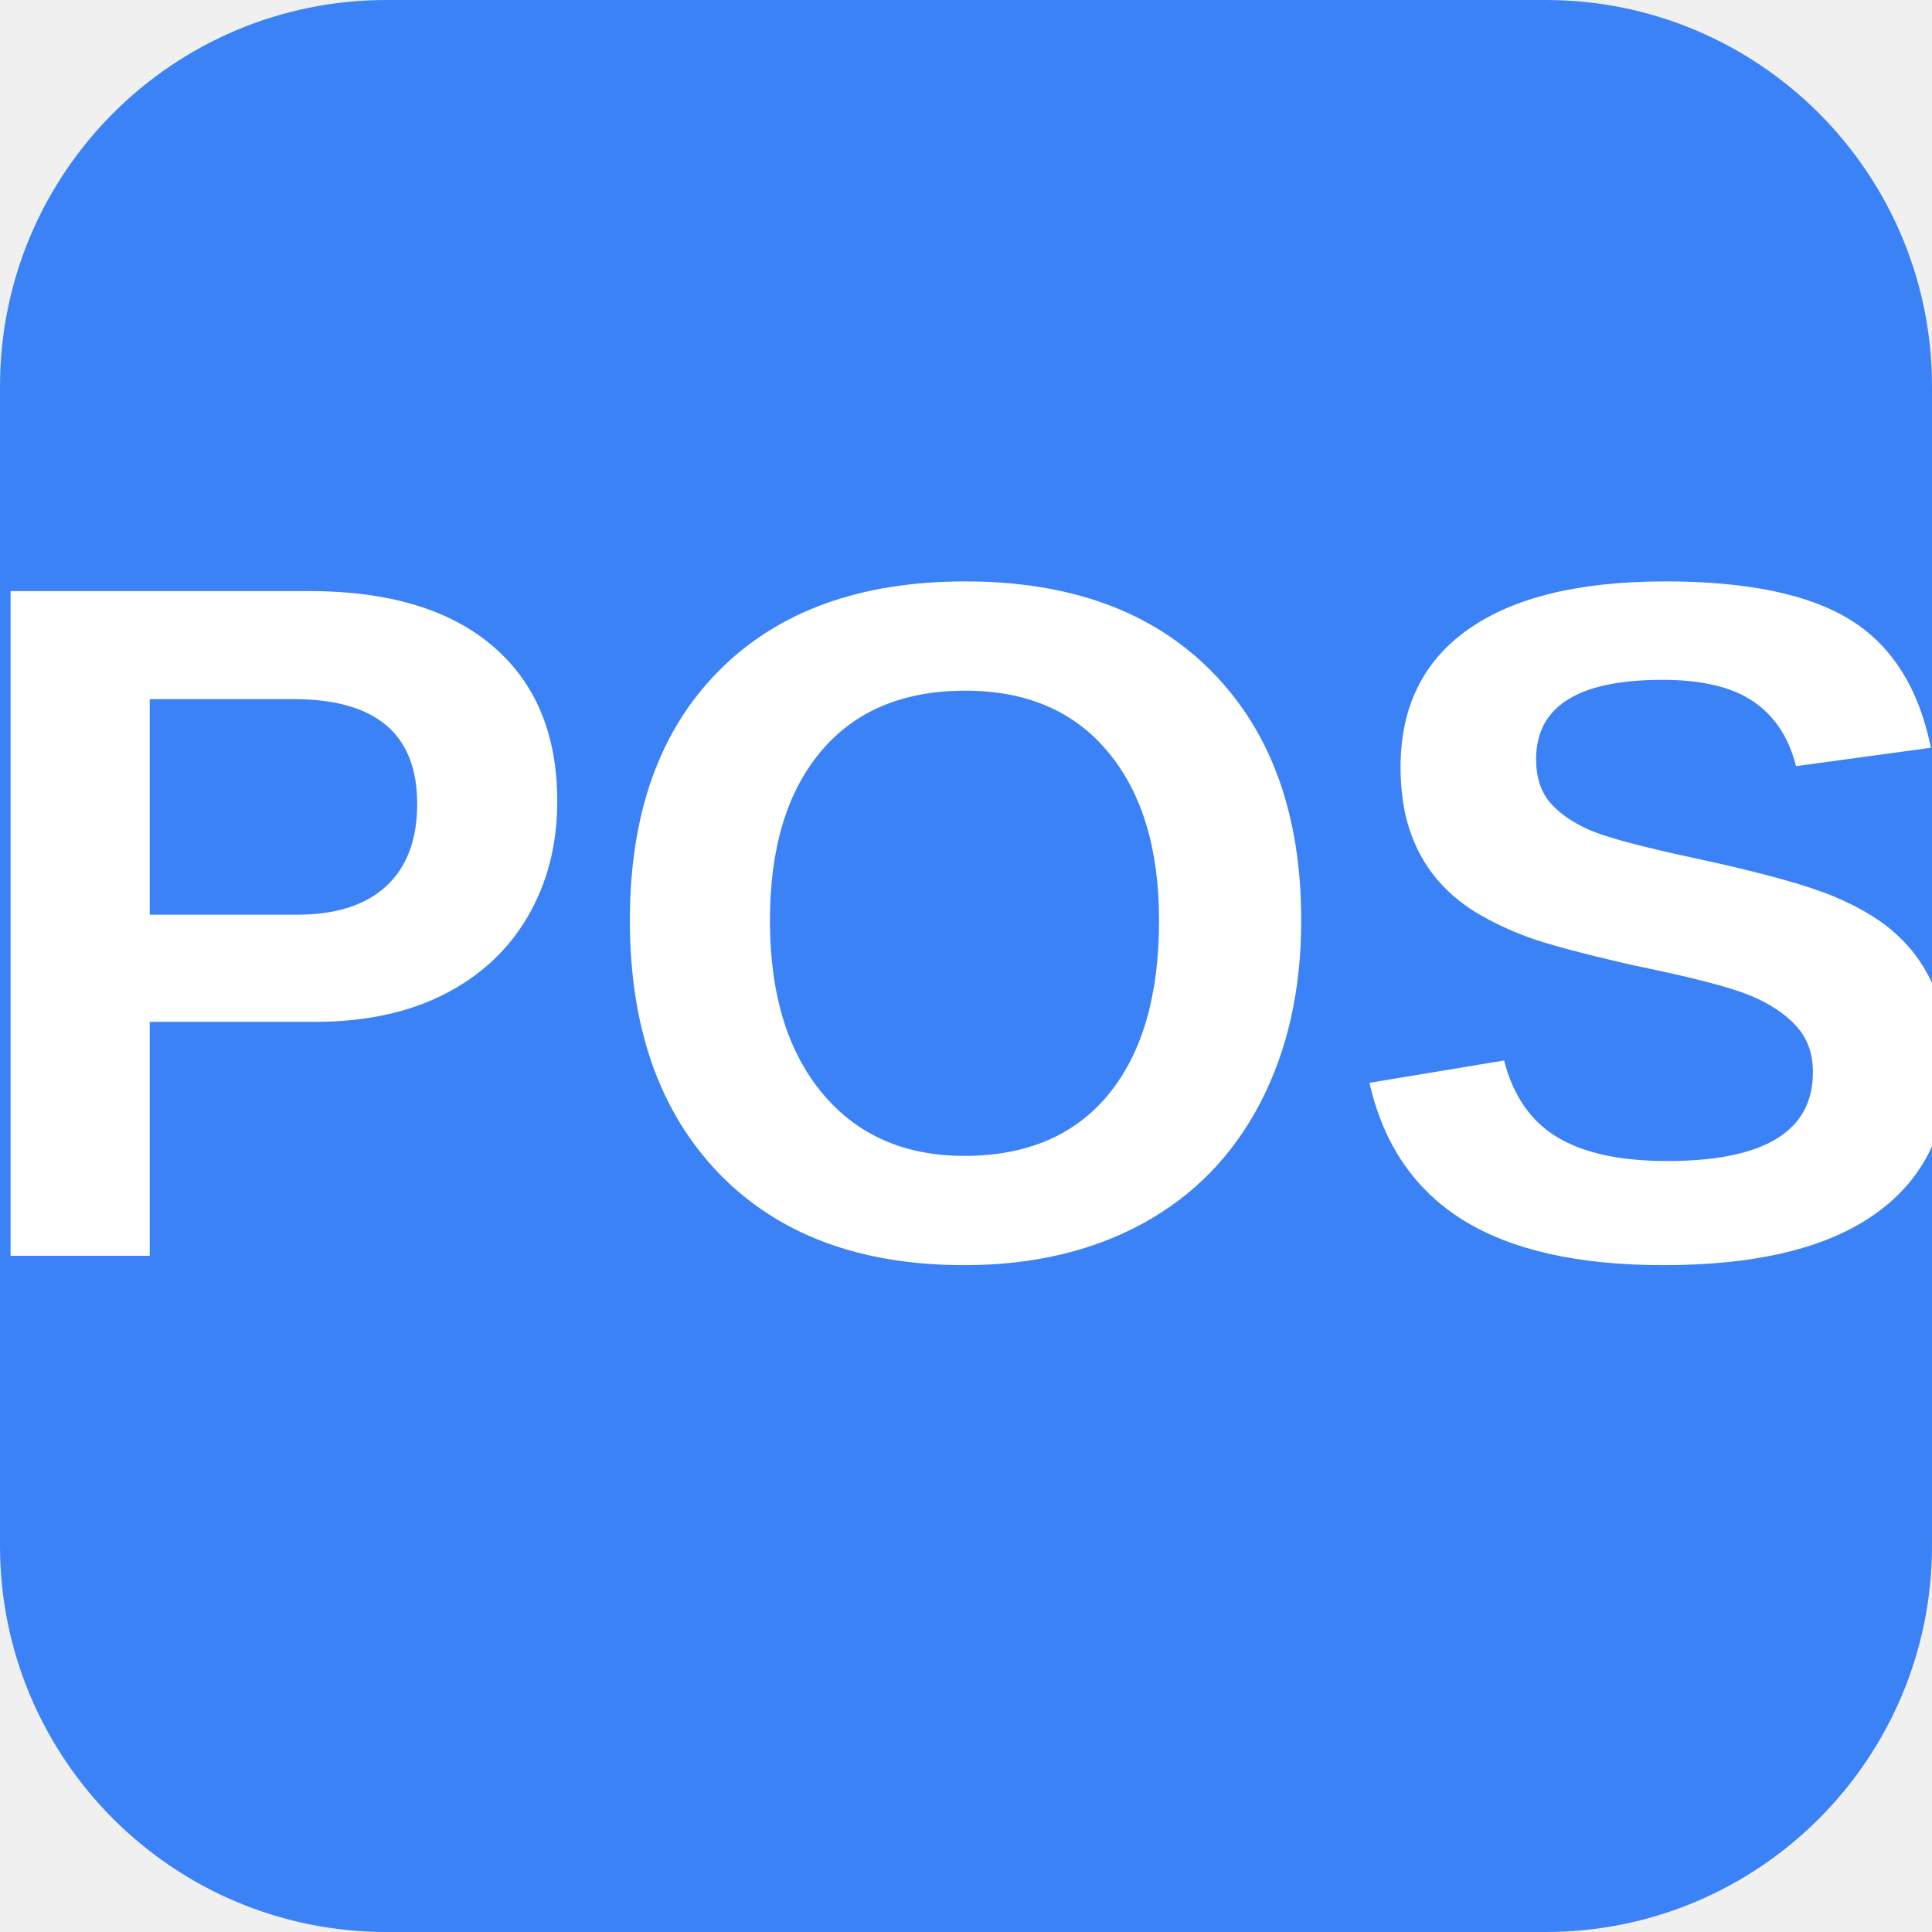
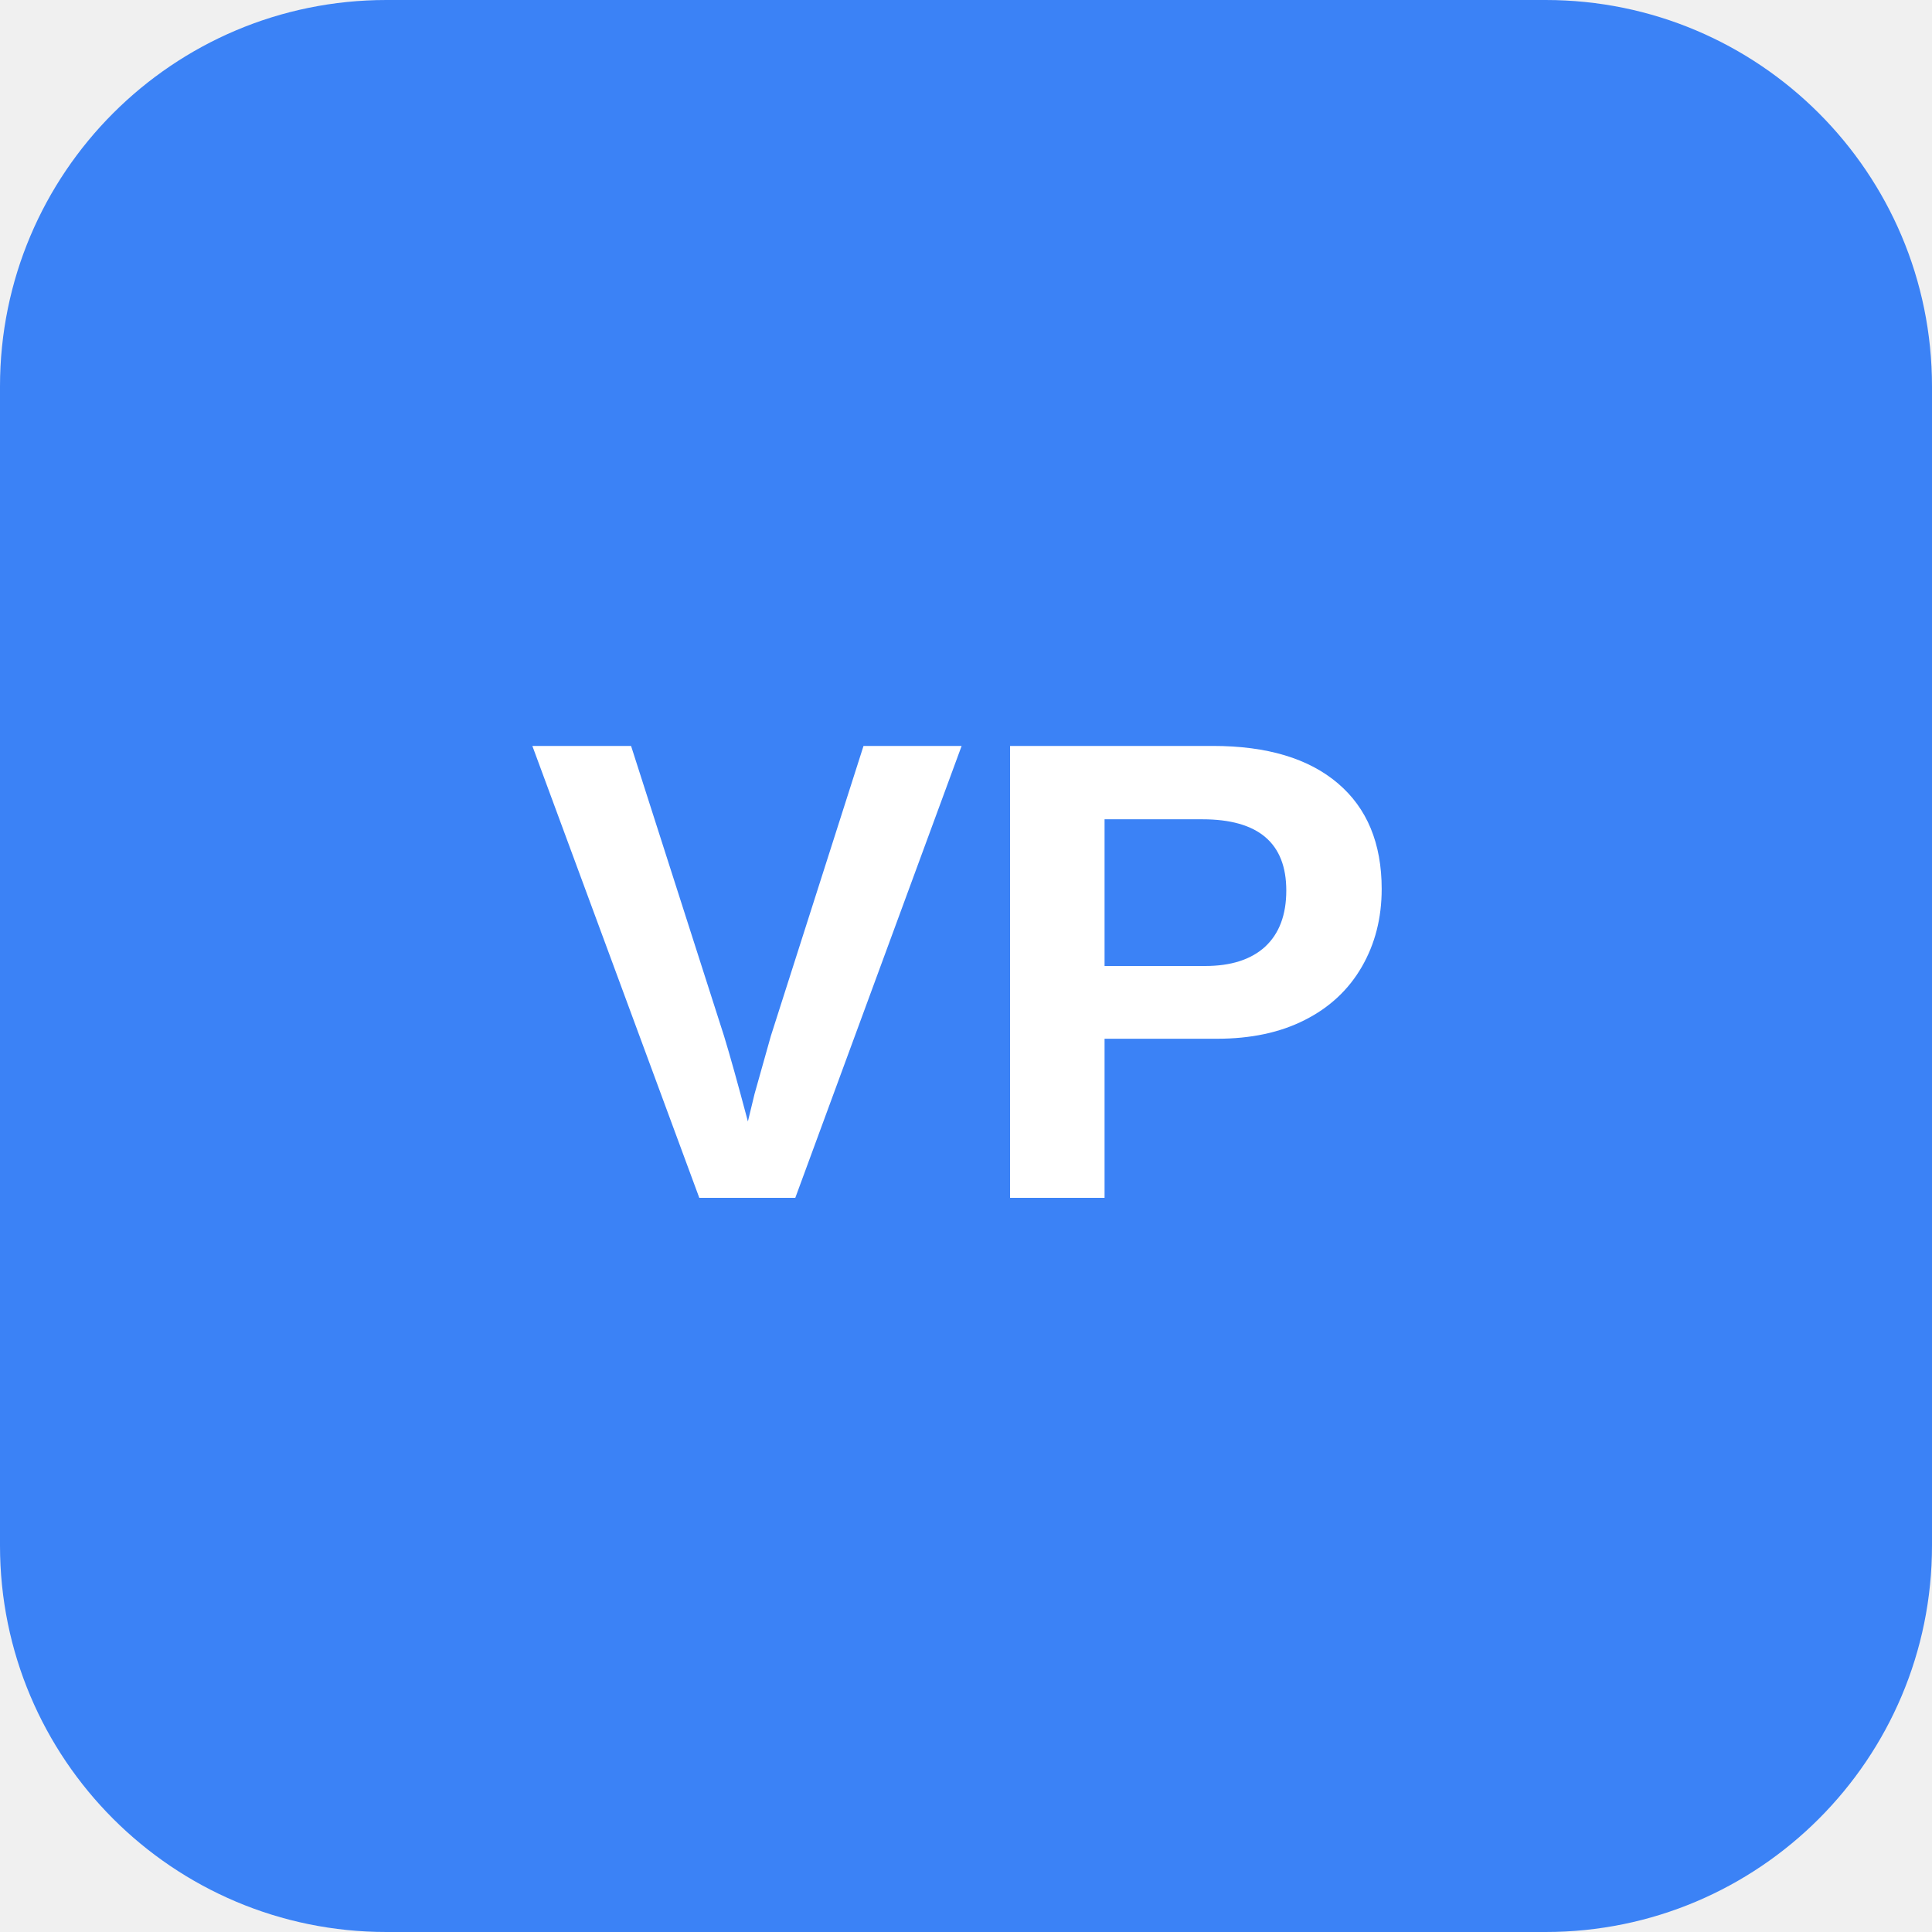
<svg xmlns="http://www.w3.org/2000/svg" viewBox="0 0 100 100">
  <rect width="100" height="100" rx="20" fill="#3b82f6" />
-   <text x="50" y="65" font-family="Arial, sans-serif" font-size="50" font-weight="bold" fill="white" text-anchor="middle">POS</text>
+   <text x="50" y="62" font-family="Arial, sans-serif" font-size="34" font-weight="bold" fill="white" text-anchor="middle">VP</text>
</svg>
